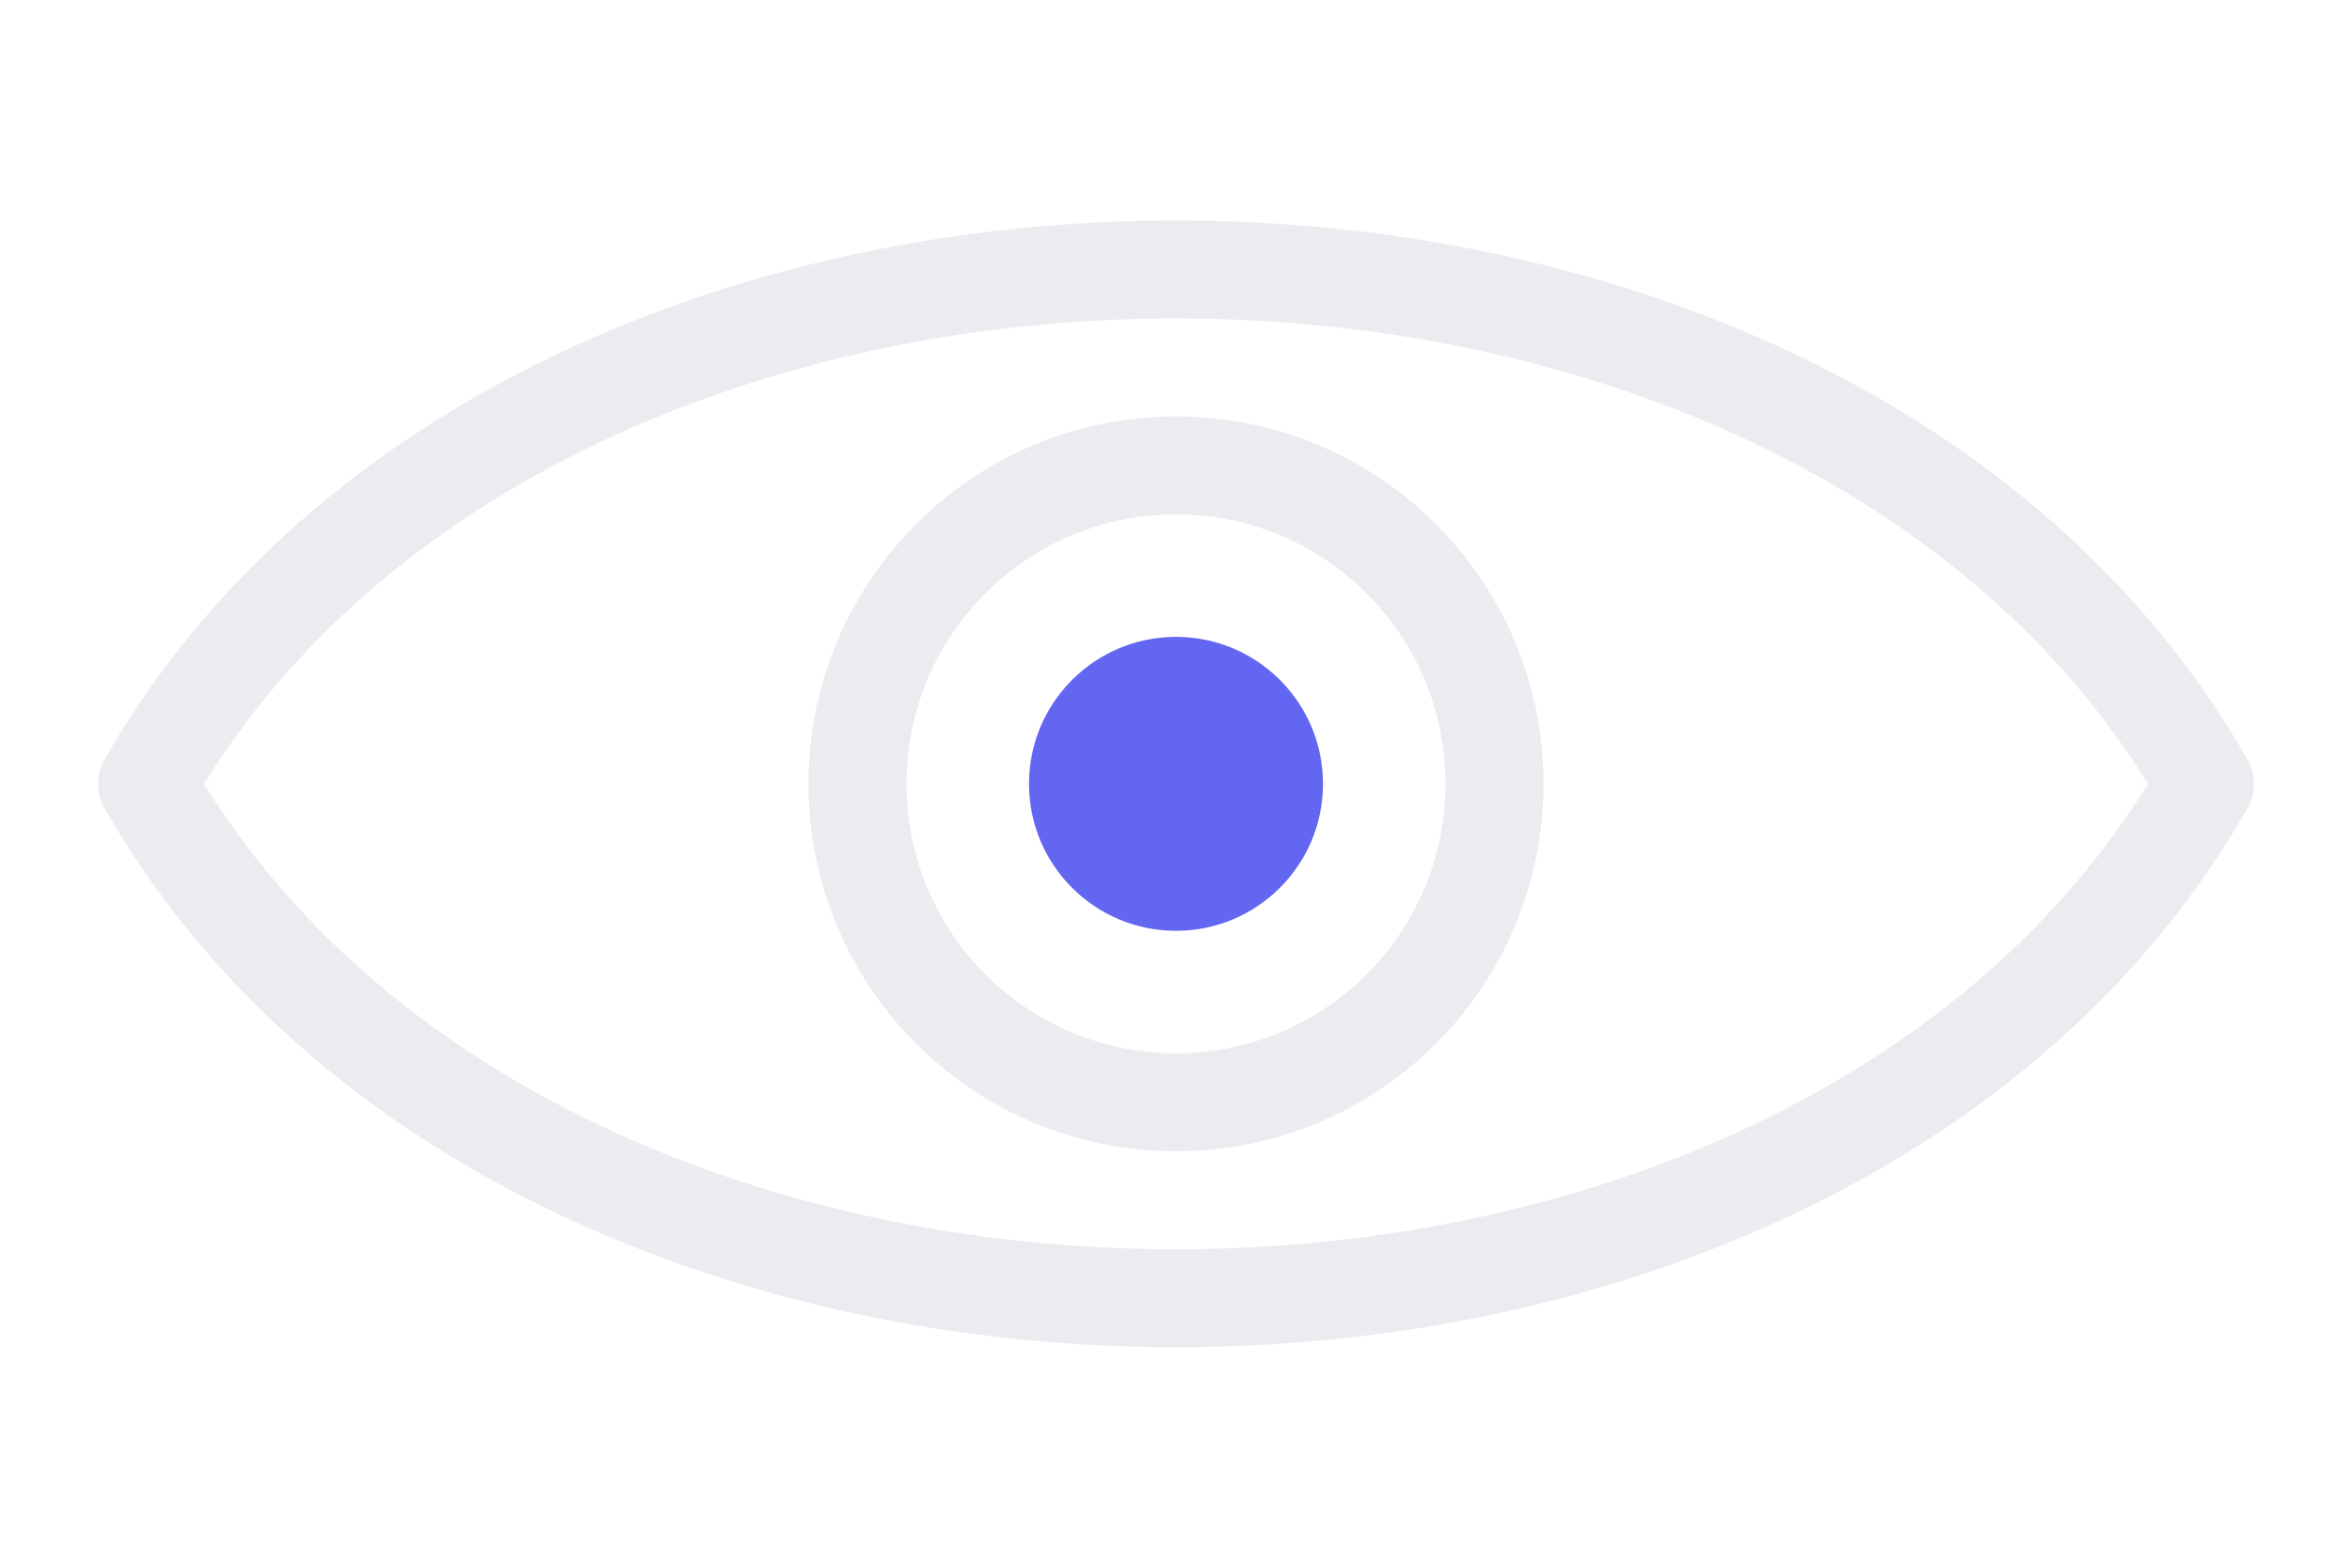
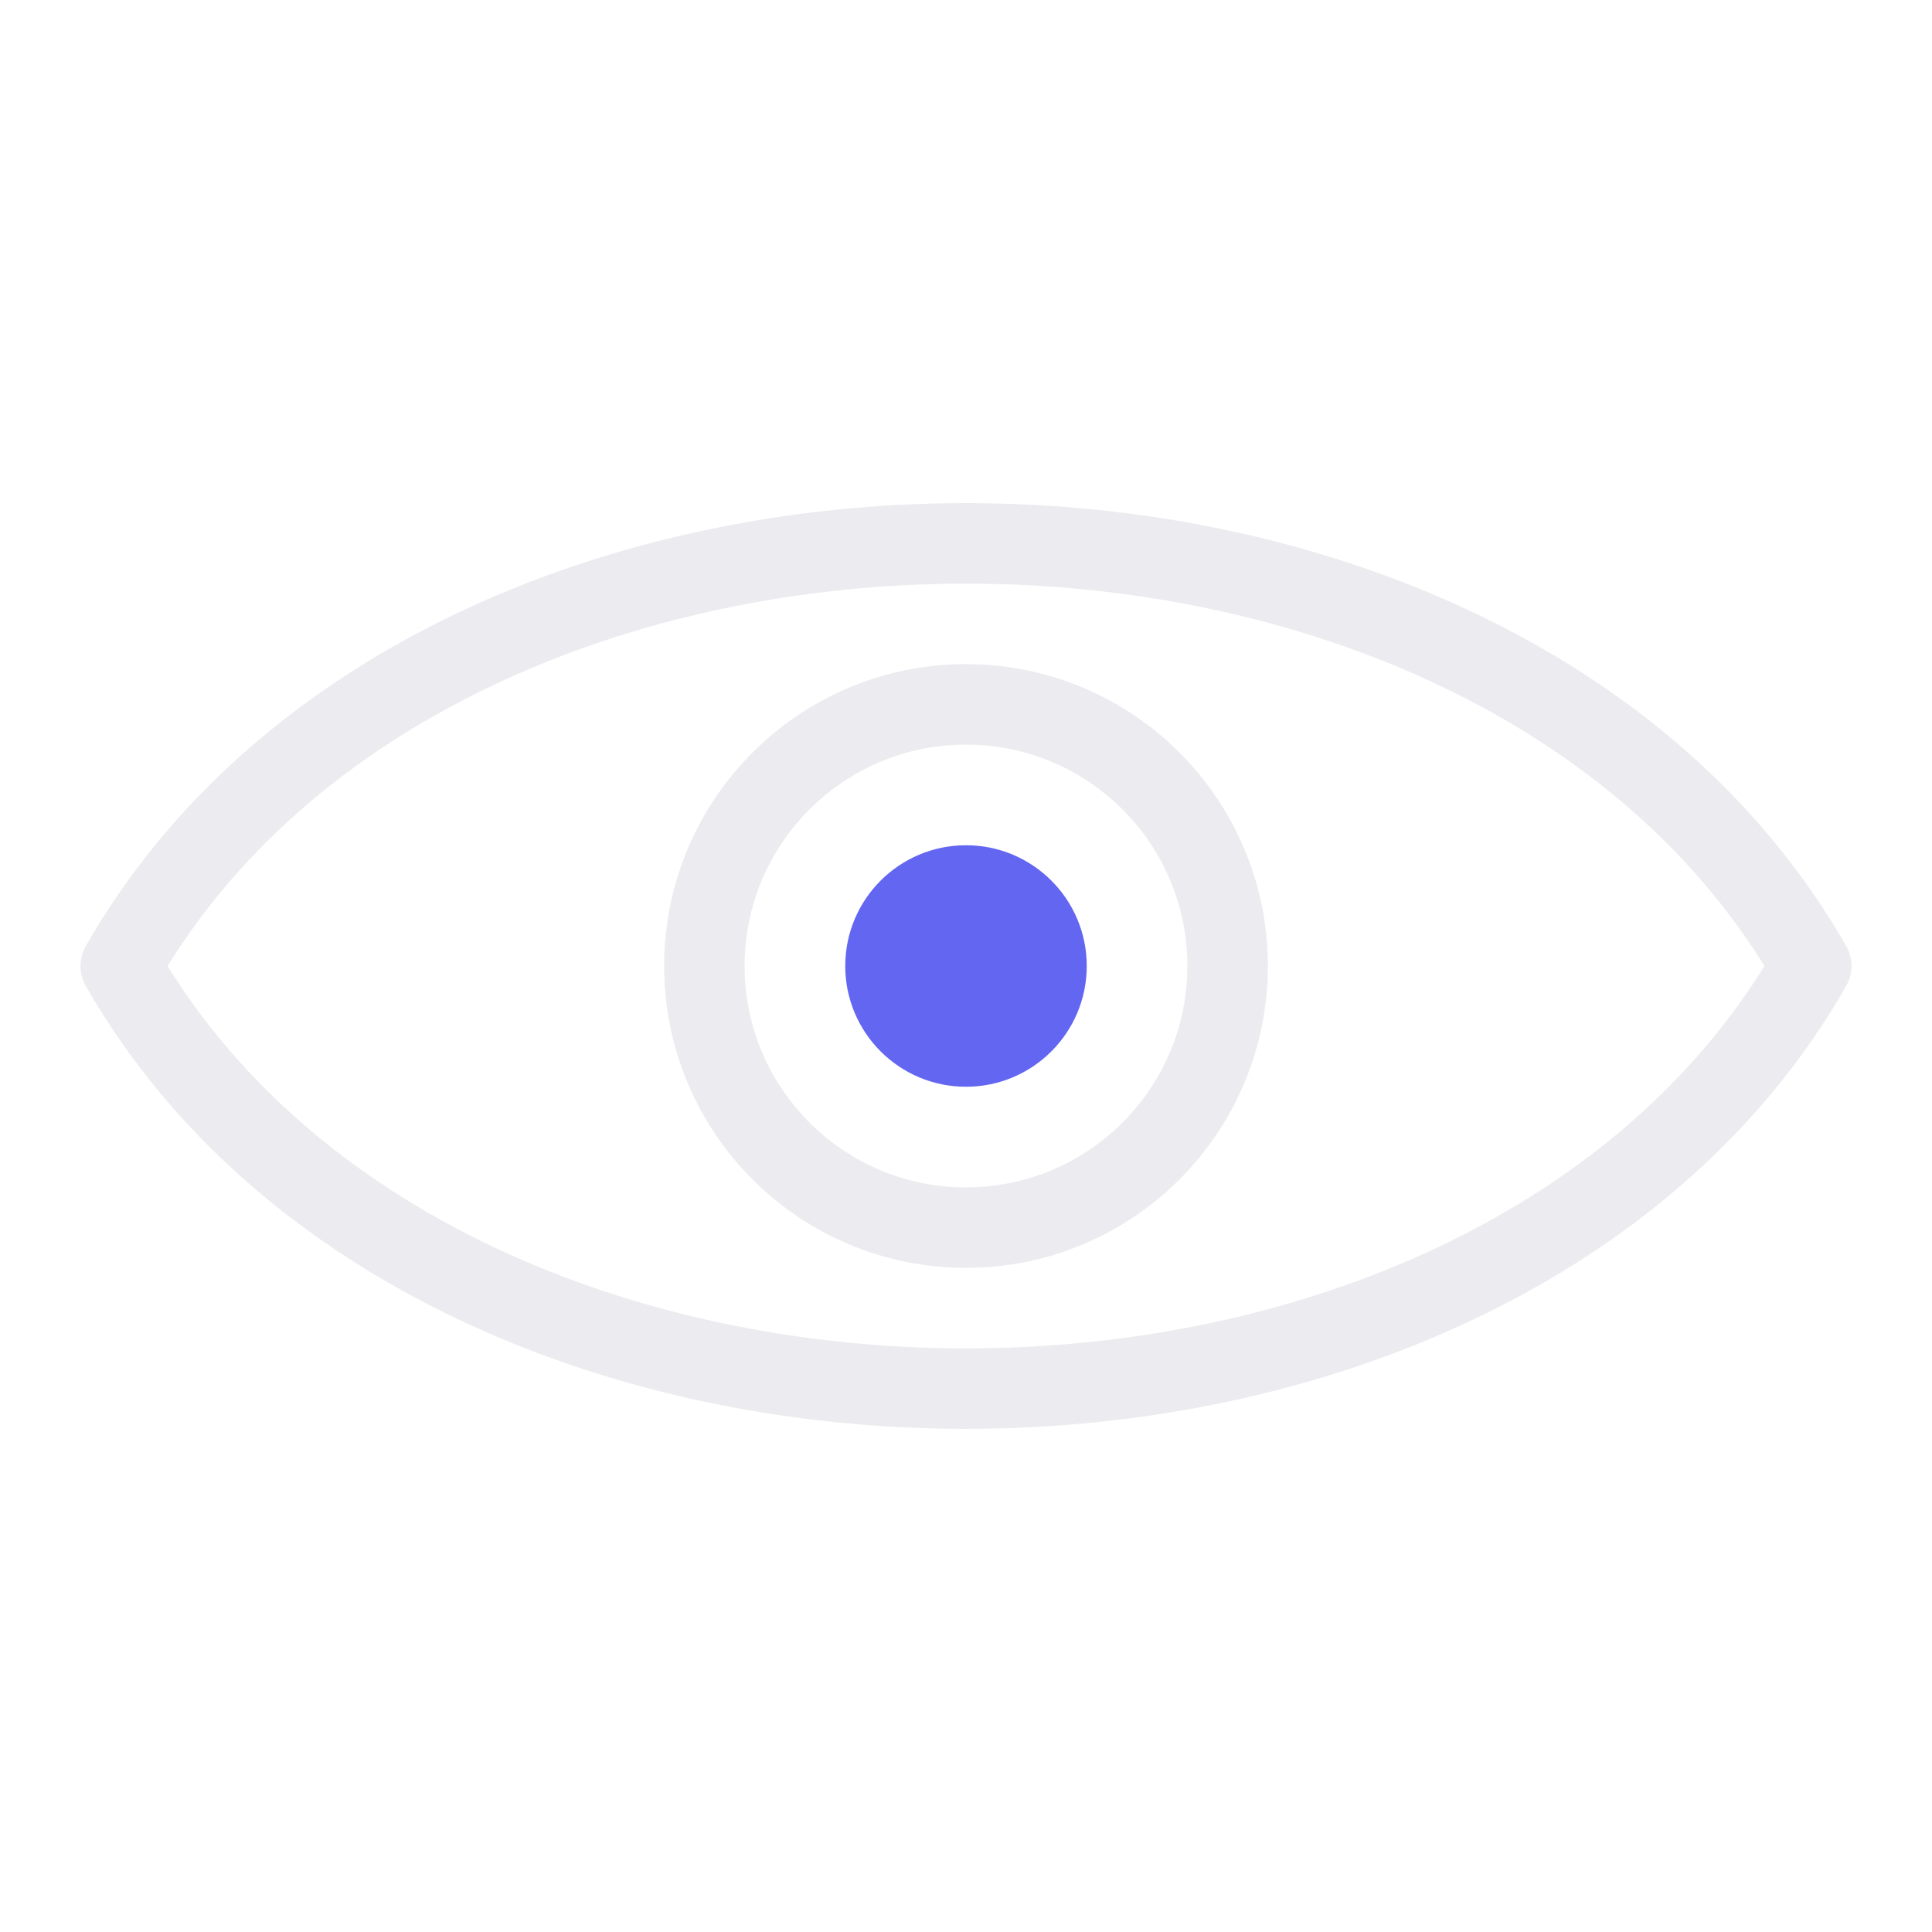
- <svg xmlns="http://www.w3.org/2000/svg" viewBox="0 0 48 32" fill="none">
+ <svg xmlns="http://www.w3.org/2000/svg" width="256" height="256" viewBox="0 -8 48 48" fill="none">
  <path d="M3 16C11 2 37 2 45 16C37 30 11 30 3 16Z" stroke="#ececf0" stroke-width="2" stroke-linejoin="round" />
  <circle cx="24" cy="16" r="6.5" stroke="#ececf0" stroke-width="2" />
  <circle cx="24" cy="16" r="3" fill="#6366f1" />
</svg>
